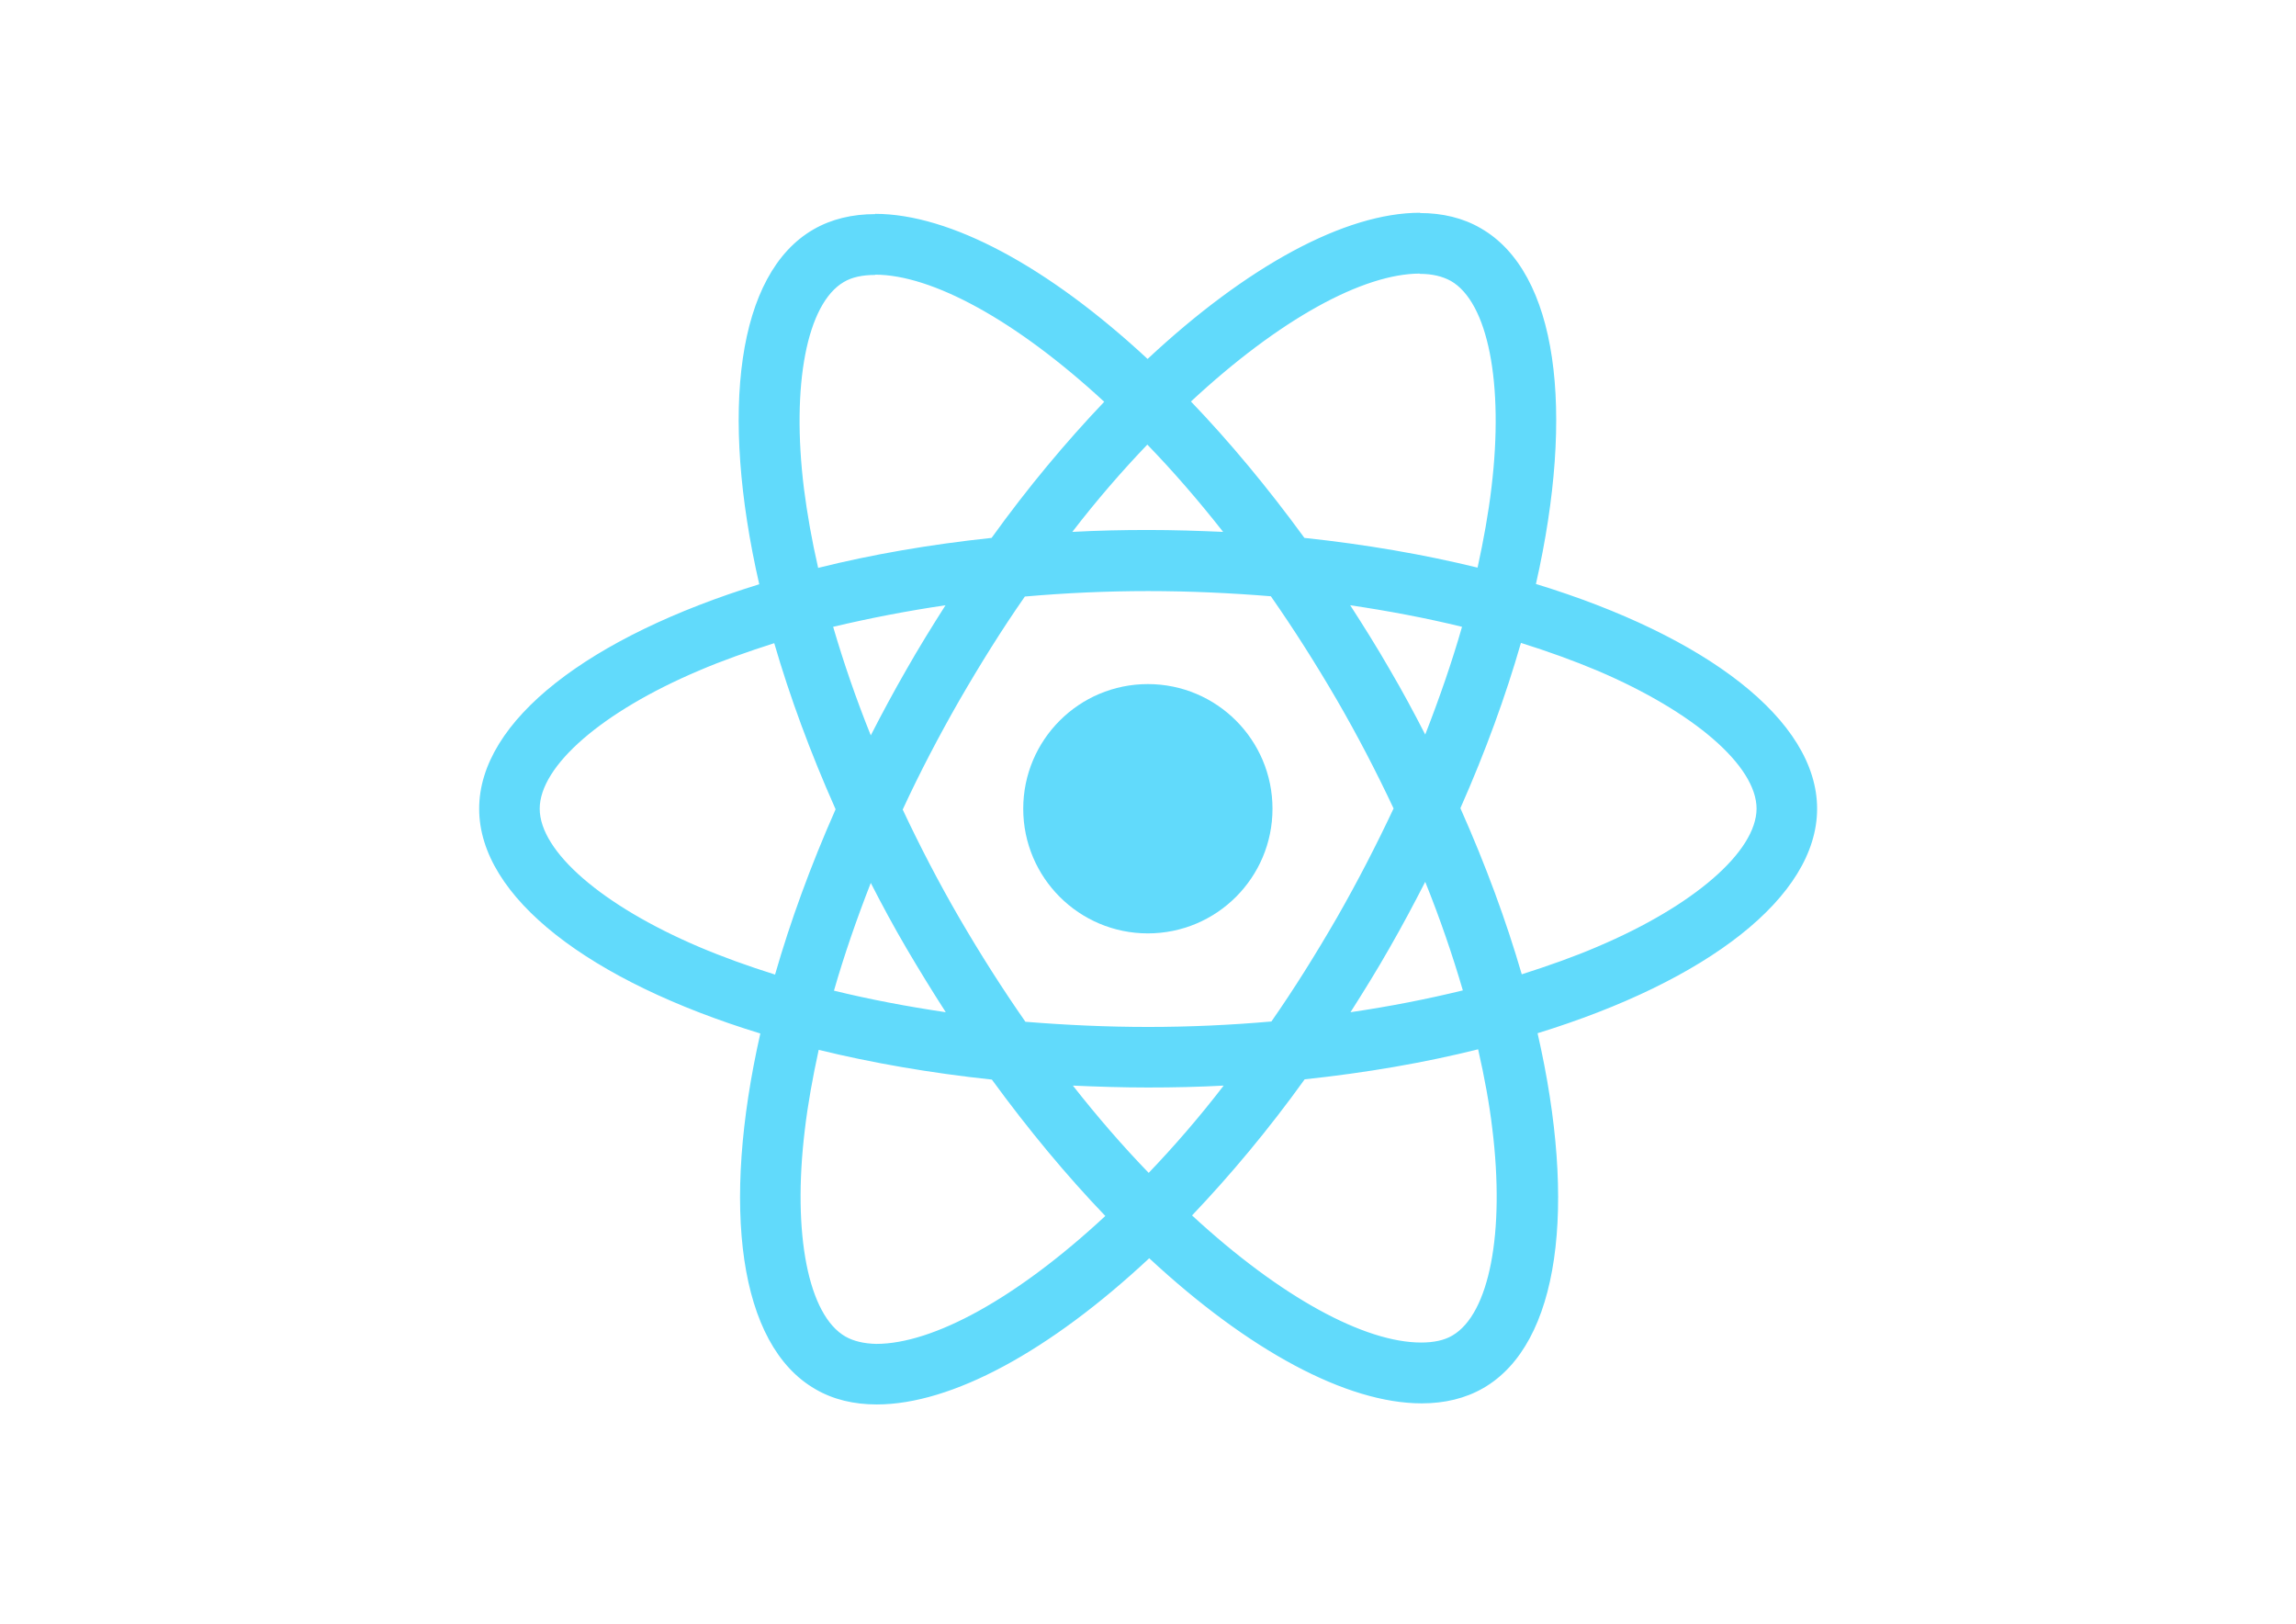
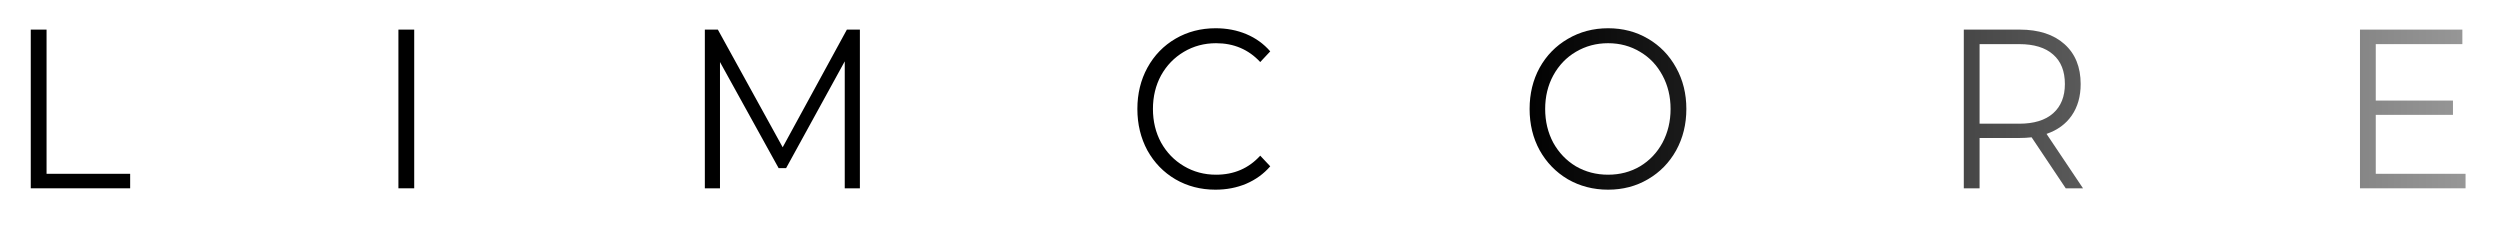
- <svg xmlns="http://www.w3.org/2000/svg" viewBox="0 0 841.9 595.3">
-   <g fill="#61DAFB">
-     <path d="M666.3 296.5c0-32.5-40.7-63.3-103.1-82.4 14.4-63.6 8-114.2-20.2-130.4-6.5-3.8-14.1-5.6-22.4-5.6v22.3c4.6 0 8.3.9 11.4 2.6 13.6 7.8 19.5 37.5 14.9 75.7-1.1 9.4-2.9 19.3-5.1 29.4-19.6-4.8-41-8.5-63.5-10.9-13.5-18.5-27.5-35.3-41.6-50 32.6-30.3 63.2-46.9 84-46.9V78c-27.5 0-63.5 19.6-99.9 53.6-36.4-33.8-72.4-53.2-99.9-53.2v22.3c20.7 0 51.4 16.5 84 46.6-14 14.7-28 31.4-41.3 49.9-22.6 2.4-44 6.1-63.6 11-2.3-10-4-19.7-5.2-29-4.7-38.2 1.1-67.9 14.6-75.8 3-1.8 6.9-2.6 11.5-2.6V78.5c-8.4 0-16 1.8-22.6 5.6-28.1 16.2-34.4 66.7-19.9 130.1-62.2 19.2-102.7 49.9-102.7 82.3 0 32.5 40.7 63.3 103.1 82.4-14.4 63.6-8 114.2 20.2 130.4 6.5 3.8 14.1 5.6 22.5 5.6 27.5 0 63.5-19.6 99.9-53.6 36.4 33.8 72.4 53.2 99.9 53.2 8.4 0 16-1.8 22.6-5.6 28.1-16.2 34.4-66.7 19.9-130.1 62-19.1 102.5-49.9 102.5-82.3zm-130.2-66.7c-3.7 12.9-8.3 26.2-13.5 39.5-4.1-8-8.4-16-13.1-24-4.6-8-9.5-15.8-14.4-23.4 14.2 2.1 27.9 4.7 41 7.9zm-45.8 106.5c-7.8 13.5-15.8 26.3-24.1 38.2-14.9 1.3-30 2-45.2 2-15.1 0-30.2-.7-45-1.9-8.3-11.9-16.4-24.6-24.2-38-7.6-13.1-14.5-26.4-20.8-39.8 6.2-13.4 13.2-26.8 20.7-39.9 7.8-13.5 15.8-26.3 24.1-38.2 14.9-1.3 30-2 45.2-2 15.1 0 30.2.7 45 1.9 8.3 11.9 16.4 24.6 24.2 38 7.6 13.1 14.5 26.4 20.8 39.8-6.3 13.4-13.2 26.8-20.7 39.9zm32.3-13c5.4 13.4 10 26.8 13.8 39.8-13.1 3.2-26.9 5.9-41.2 8 4.9-7.7 9.8-15.6 14.4-23.7 4.6-8 8.9-16.1 13-24.1zM421.2 430c-9.3-9.6-18.6-20.3-27.8-32 9 .4 18.2.7 27.5.7 9.4 0 18.7-.2 27.8-.7-9 11.7-18.3 22.4-27.5 32zm-74.4-58.9c-14.2-2.1-27.9-4.7-41-7.9 3.7-12.9 8.3-26.2 13.5-39.5 4.1 8 8.4 16 13.1 24 4.7 8 9.5 15.8 14.4 23.4zM420.7 163c9.3 9.6 18.6 20.3 27.8 32-9-.4-18.2-.7-27.5-.7-9.4 0-18.7.2-27.8.7 9-11.7 18.3-22.4 27.5-32zm-74 58.9c-4.9 7.7-9.8 15.6-14.4 23.7-4.6 8-8.9 16-13 24-5.4-13.4-10-26.8-13.8-39.8 13.1-3.1 26.9-5.8 41.2-7.9zm-90.5 125.2c-35.4-15.1-58.3-34.9-58.3-50.6 0-15.7 22.9-35.6 58.3-50.6 8.6-3.7 18-7 27.7-10.1 5.7 19.6 13.2 40 22.5 60.9-9.2 20.8-16.6 41.1-22.2 60.6-9.9-3.1-19.3-6.5-28-10.2zM310 490c-13.6-7.8-19.5-37.5-14.9-75.7 1.1-9.4 2.9-19.3 5.1-29.4 19.6 4.8 41 8.5 63.5 10.9 13.5 18.5 27.5 35.3 41.6 50-32.6 30.3-63.2 46.9-84 46.9-4.5-.1-8.3-1-11.3-2.7zm237.2-76.2c4.7 38.2-1.1 67.9-14.6 75.8-3 1.8-6.9 2.6-11.5 2.6-20.7 0-51.4-16.5-84-46.6 14-14.7 28-31.4 41.3-49.9 22.6-2.4 44-6.1 63.6-11 2.3 10.1 4.1 19.8 5.2 29.1zm38.5-66.7c-8.6 3.7-18 7-27.7 10.1-5.7-19.6-13.2-40-22.5-60.9 9.2-20.8 16.6-41.1 22.2-60.6 9.9 3.1 19.3 6.5 28.1 10.2 35.4 15.1 58.3 34.9 58.3 50.6-.1 15.7-23 35.6-58.4 50.6zM320.8 78.4z" />
-     <circle cx="420.9" cy="296.5" r="45.7" />
-     <path d="M520.5 78.1z" />
-   </g>
+ <svg xmlns="http://www.w3.org/2000/svg" width="177" height="16" viewBox="0 0 177 16" fill="none">
+   <path d="M2.178 2.096H3.296V12.305H9.215V13.332H2.178V2.096Z" fill="url(#paint0_linear_3935:29064)" />
+   <path d="M28.208 2.096H29.326V13.332H28.208V2.096Z" fill="url(#paint1_linear_3935:29064)" />
+   <path d="M60.88 2.096V13.332H59.808V4.343L55.656 11.904H55.127L50.975 4.392V13.332H49.903V2.096H50.824L55.414 10.427L59.959 2.096H60.88Z" fill="url(#paint2_linear_3935:29064)" />
+   <path d="M86.052 13.429C85.006 13.429 84.059 13.182 83.214 12.69C82.378 12.198 81.719 11.518 81.236 10.652C80.763 9.774 80.526 8.795 80.526 7.714C80.526 6.633 80.763 5.66 81.236 4.793C81.719 3.915 82.383 3.231 83.229 2.738C84.075 2.246 85.021 2 86.068 2C86.853 2 87.578 2.139 88.242 2.417C88.906 2.696 89.47 3.102 89.933 3.637L89.224 4.392C88.398 3.503 87.356 3.059 86.098 3.059C85.262 3.059 84.502 3.263 83.818 3.669C83.133 4.076 82.595 4.632 82.202 5.339C81.82 6.045 81.628 6.837 81.628 7.714C81.628 8.592 81.82 9.384 82.202 10.09C82.595 10.796 83.133 11.353 83.818 11.759C84.502 12.166 85.262 12.369 86.098 12.369C87.366 12.369 88.408 11.92 89.224 11.021L89.933 11.775C89.47 12.31 88.901 12.722 88.227 13.011C87.562 13.29 86.838 13.429 86.052 13.429Z" fill="url(#paint3_linear_3935:29064)" />
+   <path d="M113.853 13.429C112.806 13.429 111.854 13.182 110.999 12.69C110.153 12.187 109.489 11.502 109.006 10.636C108.532 9.769 108.296 8.795 108.296 7.714C108.296 6.633 108.532 5.66 109.006 4.793C109.489 3.926 110.153 3.247 110.999 2.754C111.854 2.251 112.806 2 113.853 2C114.899 2 115.841 2.246 116.676 2.738C117.522 3.231 118.186 3.915 118.669 4.793C119.153 5.66 119.394 6.633 119.394 7.714C119.394 8.795 119.153 9.774 118.669 10.652C118.186 11.518 117.522 12.198 116.676 12.69C115.841 13.182 114.899 13.429 113.853 13.429ZM113.853 12.369C114.688 12.369 115.443 12.171 116.117 11.775C116.792 11.369 117.32 10.812 117.703 10.106C118.085 9.389 118.277 8.592 118.277 7.714C118.277 6.837 118.085 6.045 117.703 5.339C117.32 4.622 116.792 4.065 116.117 3.669C115.443 3.263 114.688 3.059 113.853 3.059C113.017 3.059 112.257 3.263 111.572 3.669C110.898 4.065 110.365 4.622 109.972 5.339C109.589 6.045 109.398 6.837 109.398 7.714C109.398 8.592 109.589 9.389 109.972 10.106C110.365 10.812 110.898 11.369 111.572 11.775C112.257 12.171 113.017 12.369 113.853 12.369Z" fill="url(#paint4_linear_3935:29064)" />
+   <path d="M146.254 13.332L143.838 9.721C143.567 9.753 143.285 9.769 142.993 9.769H140.154V13.332H139.037V2.096H142.993C144.342 2.096 145.399 2.439 146.164 3.124C146.929 3.808 147.311 4.75 147.311 5.949C147.311 6.826 147.1 7.57 146.677 8.18C146.264 8.779 145.671 9.212 144.895 9.48L147.477 13.332H146.254ZM142.963 8.758C144.01 8.758 144.81 8.511 145.364 8.019C145.917 7.527 146.194 6.837 146.194 5.949C146.194 5.039 145.917 4.343 145.364 3.862C144.81 3.37 144.01 3.124 142.963 3.124H140.154V8.758H142.963Z" fill="url(#paint5_linear_3935:29064)" />
+   <path d="M174.561 12.305V13.332H167.087V2.096H174.335V3.124H168.204V7.12H173.67V8.132H168.204V12.305H174.561Z" fill="url(#paint6_linear_3935:29064)" />
+   <defs>
+     <linearGradient id="paint0_linear_3935:29064" x1="4.546" y1="7.759" x2="175.511" y2="7.759" gradientUnits="userSpaceOnUse">
+       <stop offset="0.603" />
+       <stop offset="1" stop-opacity="0.4" />
+     </linearGradient>
+     <linearGradient id="paint1_linear_3935:29064" x1="4.546" y1="7.759" x2="175.511" y2="7.759" gradientUnits="userSpaceOnUse">
+       <stop offset="0.603" />
+       <stop offset="1" stop-opacity="0.4" />
+     </linearGradient>
+     <linearGradient id="paint2_linear_3935:29064" x1="4.546" y1="7.759" x2="175.511" y2="7.759" gradientUnits="userSpaceOnUse">
+       <stop offset="0.603" />
+       <stop offset="1" stop-opacity="0.4" />
+     </linearGradient>
+     <linearGradient id="paint3_linear_3935:29064" x1="4.546" y1="7.759" x2="175.511" y2="7.759" gradientUnits="userSpaceOnUse">
+       <stop offset="0.603" />
+       <stop offset="1" stop-opacity="0.4" />
+     </linearGradient>
+     <linearGradient id="paint4_linear_3935:29064" x1="4.546" y1="7.759" x2="175.511" y2="7.759" gradientUnits="userSpaceOnUse">
+       <stop offset="0.603" />
+       <stop offset="1" stop-opacity="0.4" />
+     </linearGradient>
+     <linearGradient id="paint5_linear_3935:29064" x1="4.546" y1="7.759" x2="175.511" y2="7.759" gradientUnits="userSpaceOnUse">
+       <stop offset="0.603" />
+       <stop offset="1" stop-opacity="0.4" />
+     </linearGradient>
+     <linearGradient id="paint6_linear_3935:29064" x1="4.546" y1="7.759" x2="175.511" y2="7.759" gradientUnits="userSpaceOnUse">
+       <stop offset="0.603" />
+       <stop offset="1" stop-opacity="0.4" />
+     </linearGradient>
+   </defs>
</svg>
